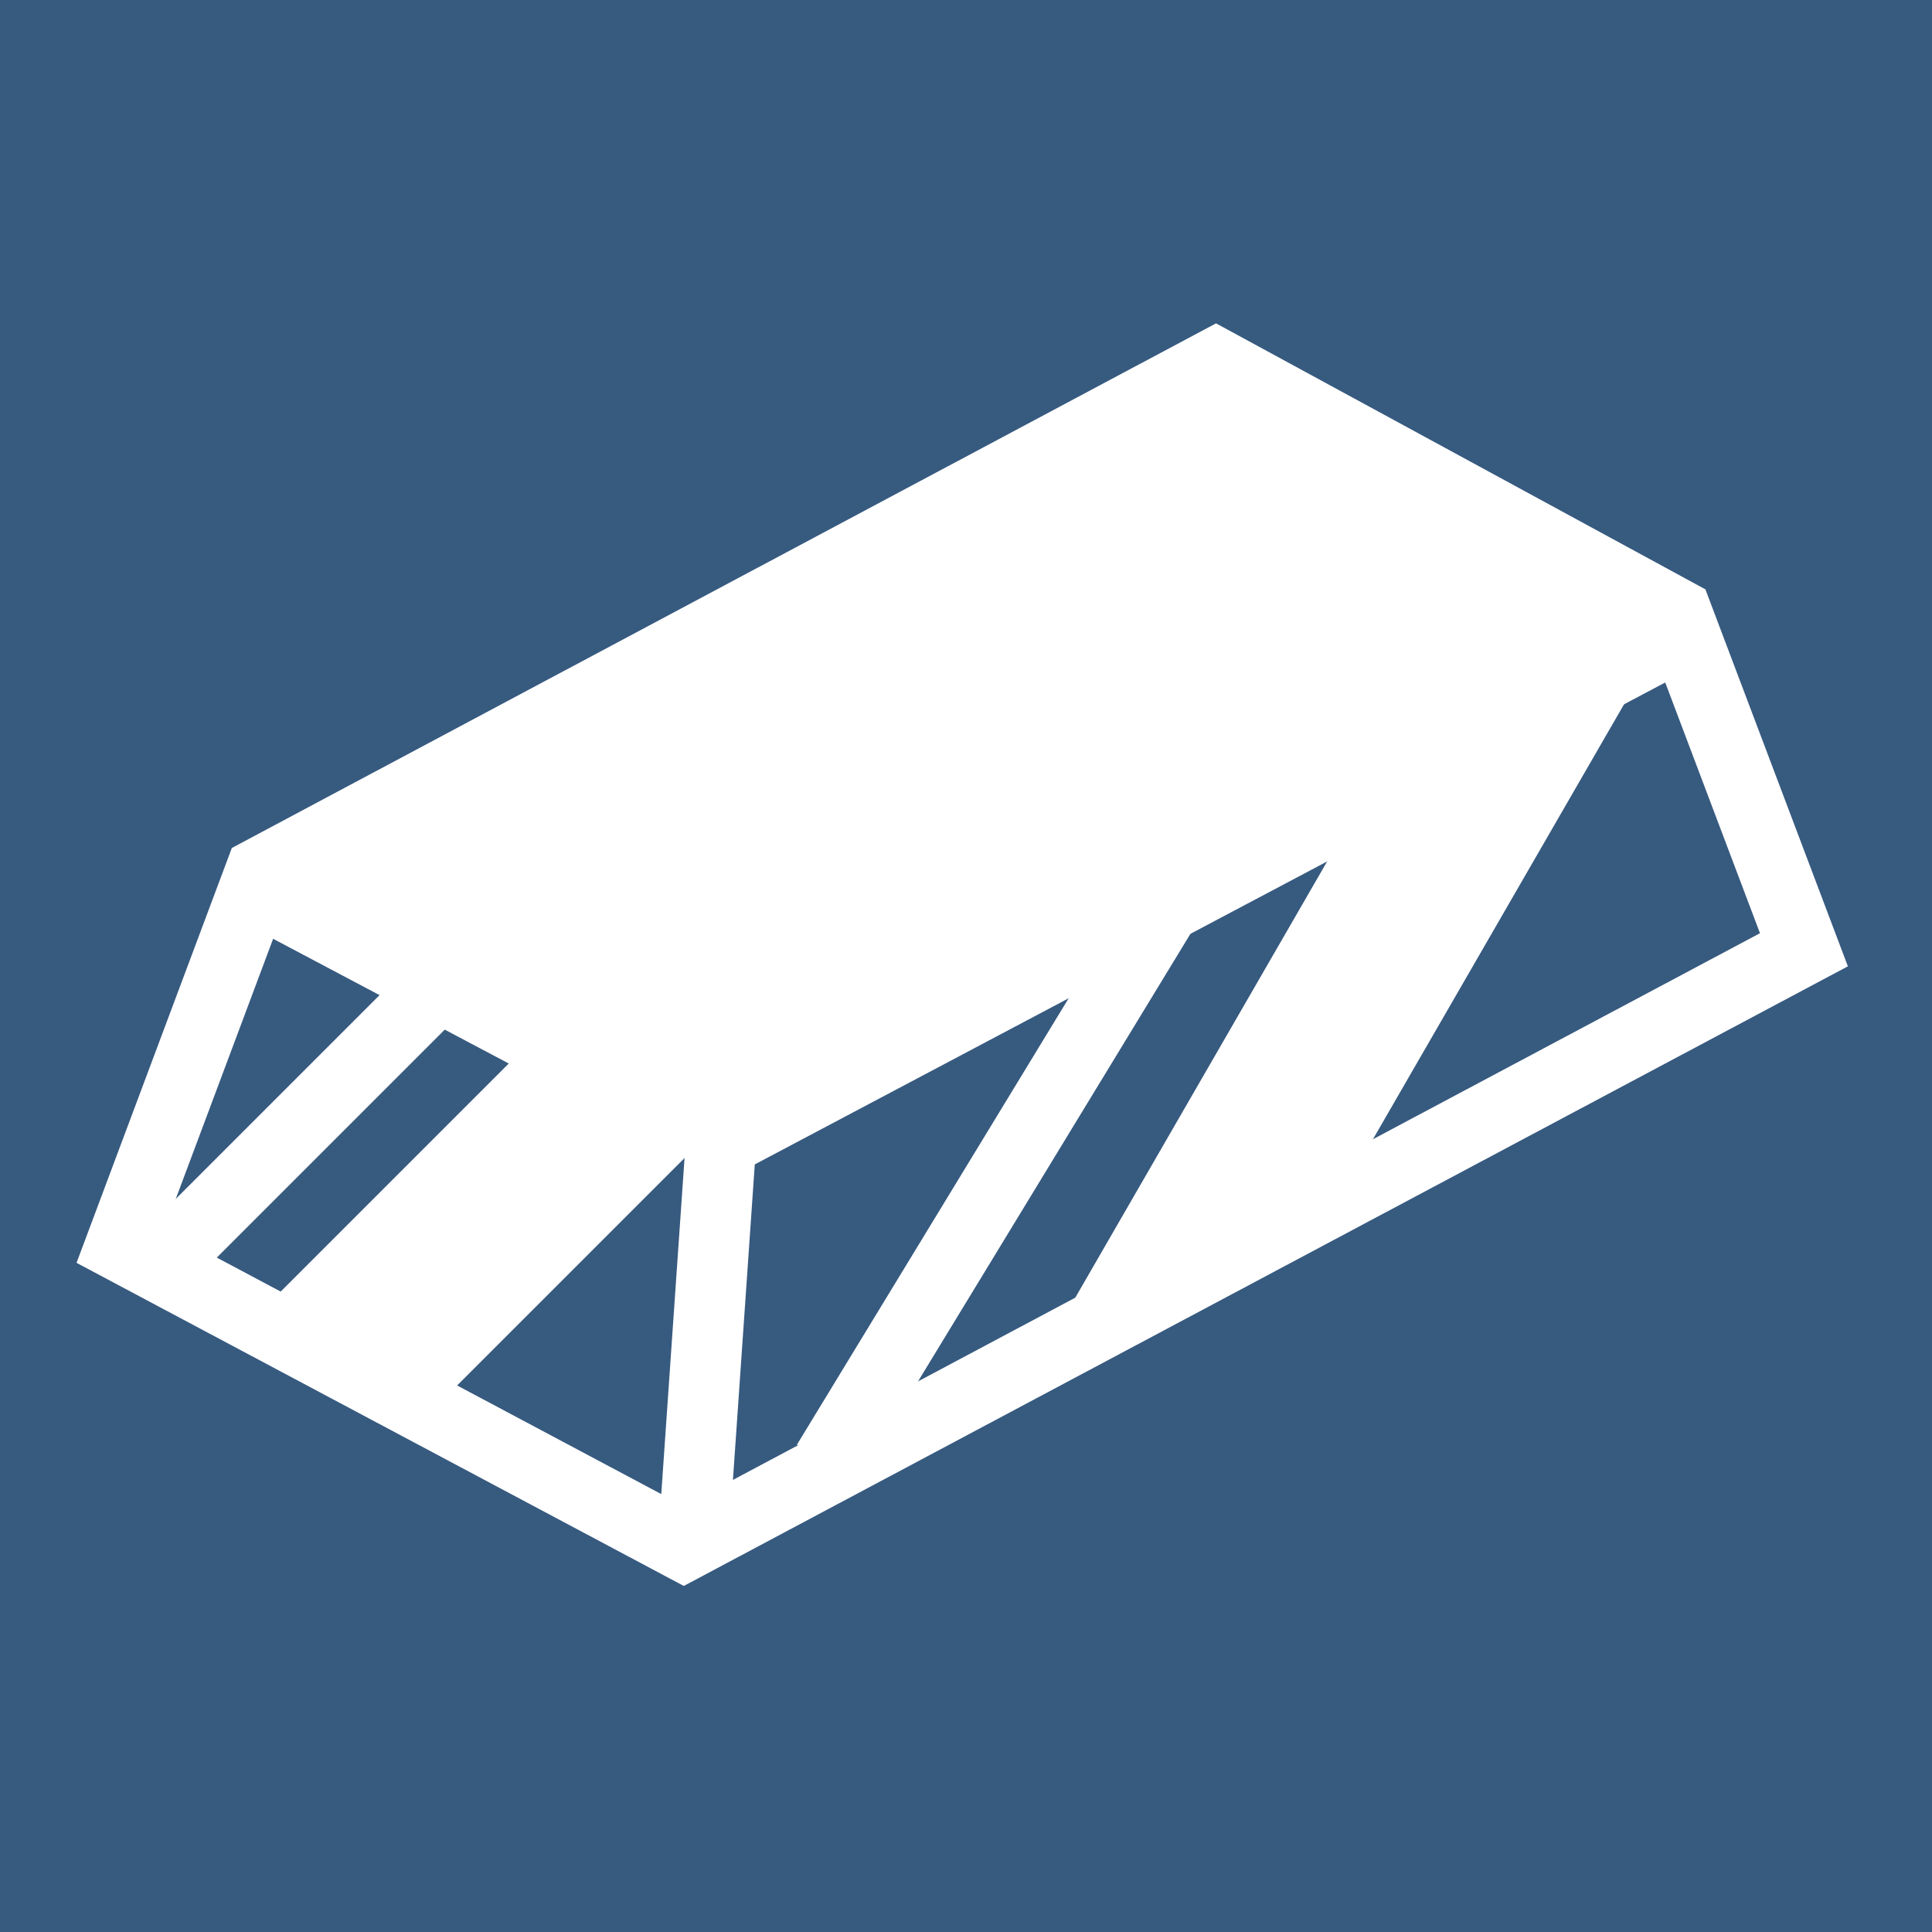
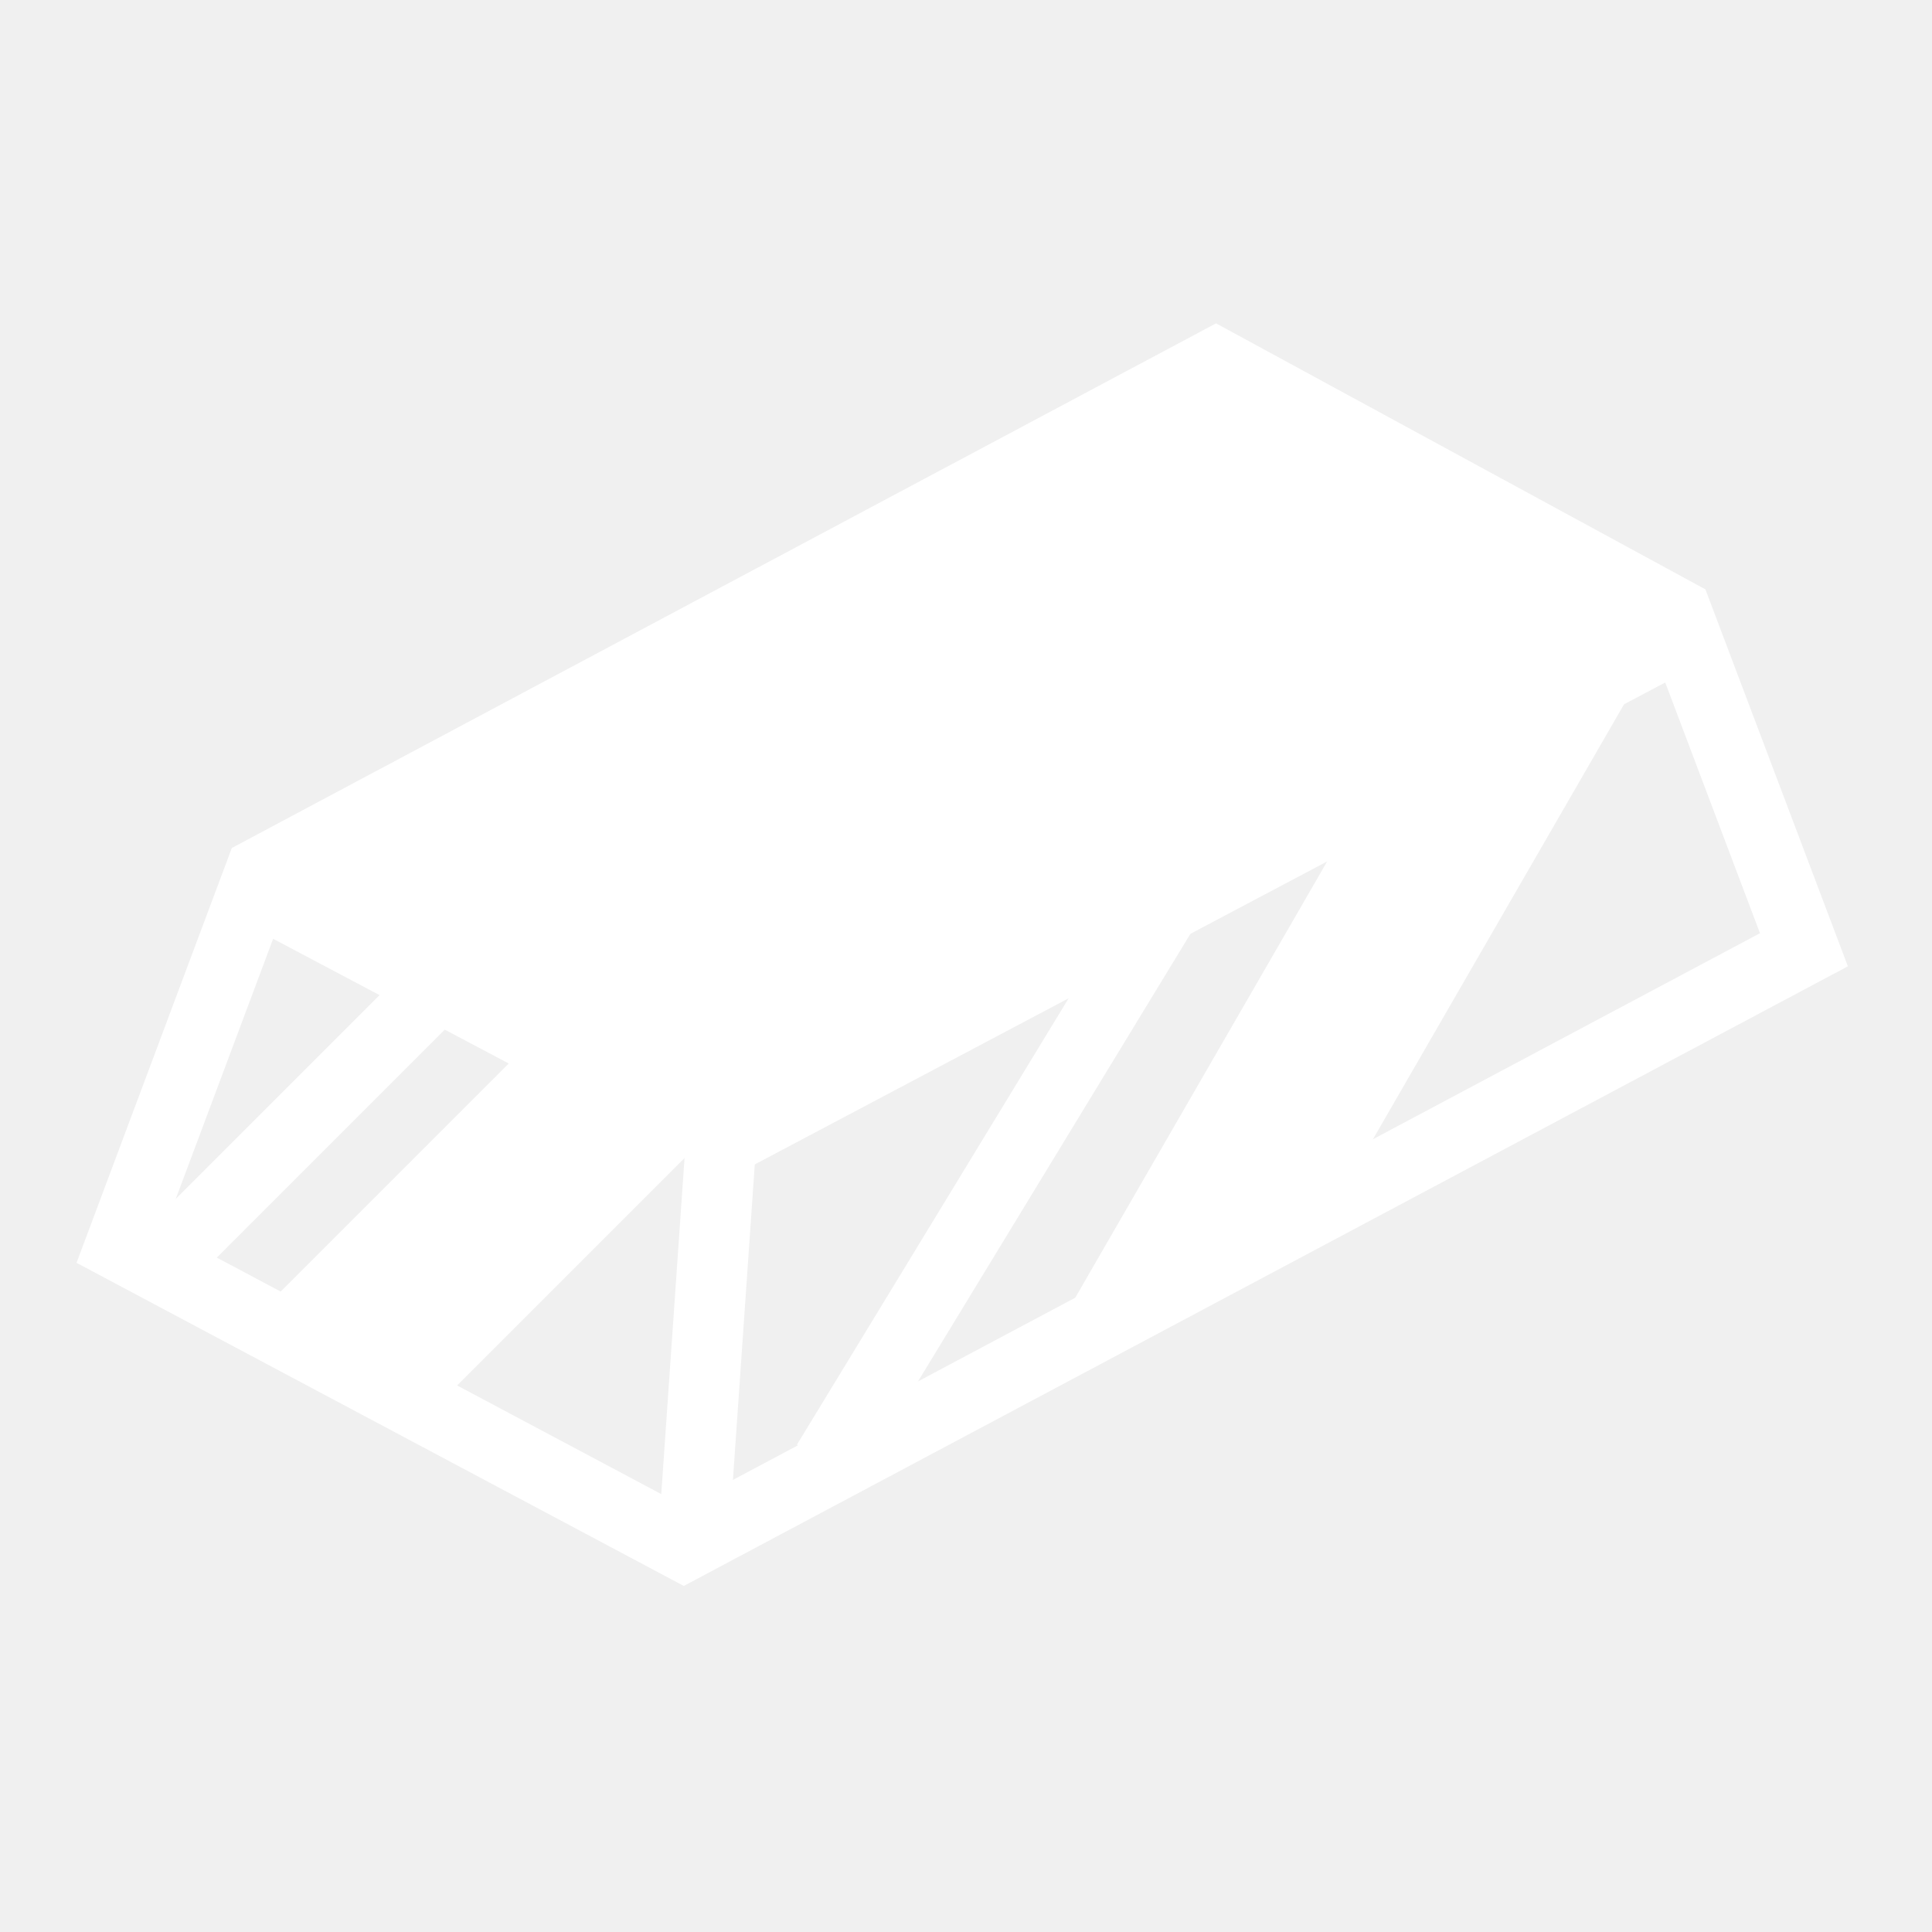
<svg xmlns="http://www.w3.org/2000/svg" viewBox="0 0 512 512">
-   <path d="m0,0h512v512h-512z" fill="#375a7f" />
+   <path d="m0,0h512v512h-512z" fill-opacity="0.0" fill="#375a7f" />
  <g transform="matrix(18.68858,0,0,18.68858,-9079.672,-25863.387)">
    <path d="m487.548,1401.586 1.982-5.295 13.552-7.224 6.54,3.555 1.799,4.76-15.884,8.455z" fill="none" stroke="#fff" />
    <path d="m509.481,1393.012-13.33,7.056-6.705-3.549" fill="none" stroke="#fff" />
    <path d="m495.662,1405.921 .414-5.978" fill="none" stroke="#fff" />
    <path d="m489.416,1402.634 3.925-3.925 2.43,1.403-3.869,3.869z" fill="#fff" />
    <path d="m488.143,1401.812 3.859-3.859" fill="none" stroke="#fff" />
    <path d="m500.826,1402.77 4.066-7.042 4.126-2.083-4.007,6.941z" fill="#fff" />
    <path d="m497.568,1404.661 4.766-7.83" fill="none" stroke="#fff" />
    <path d="m496.065,1399.877 13.536-7.116-6.592-3.508-13.58,7.153z" fill="#fff" />
  </g>
</svg>
